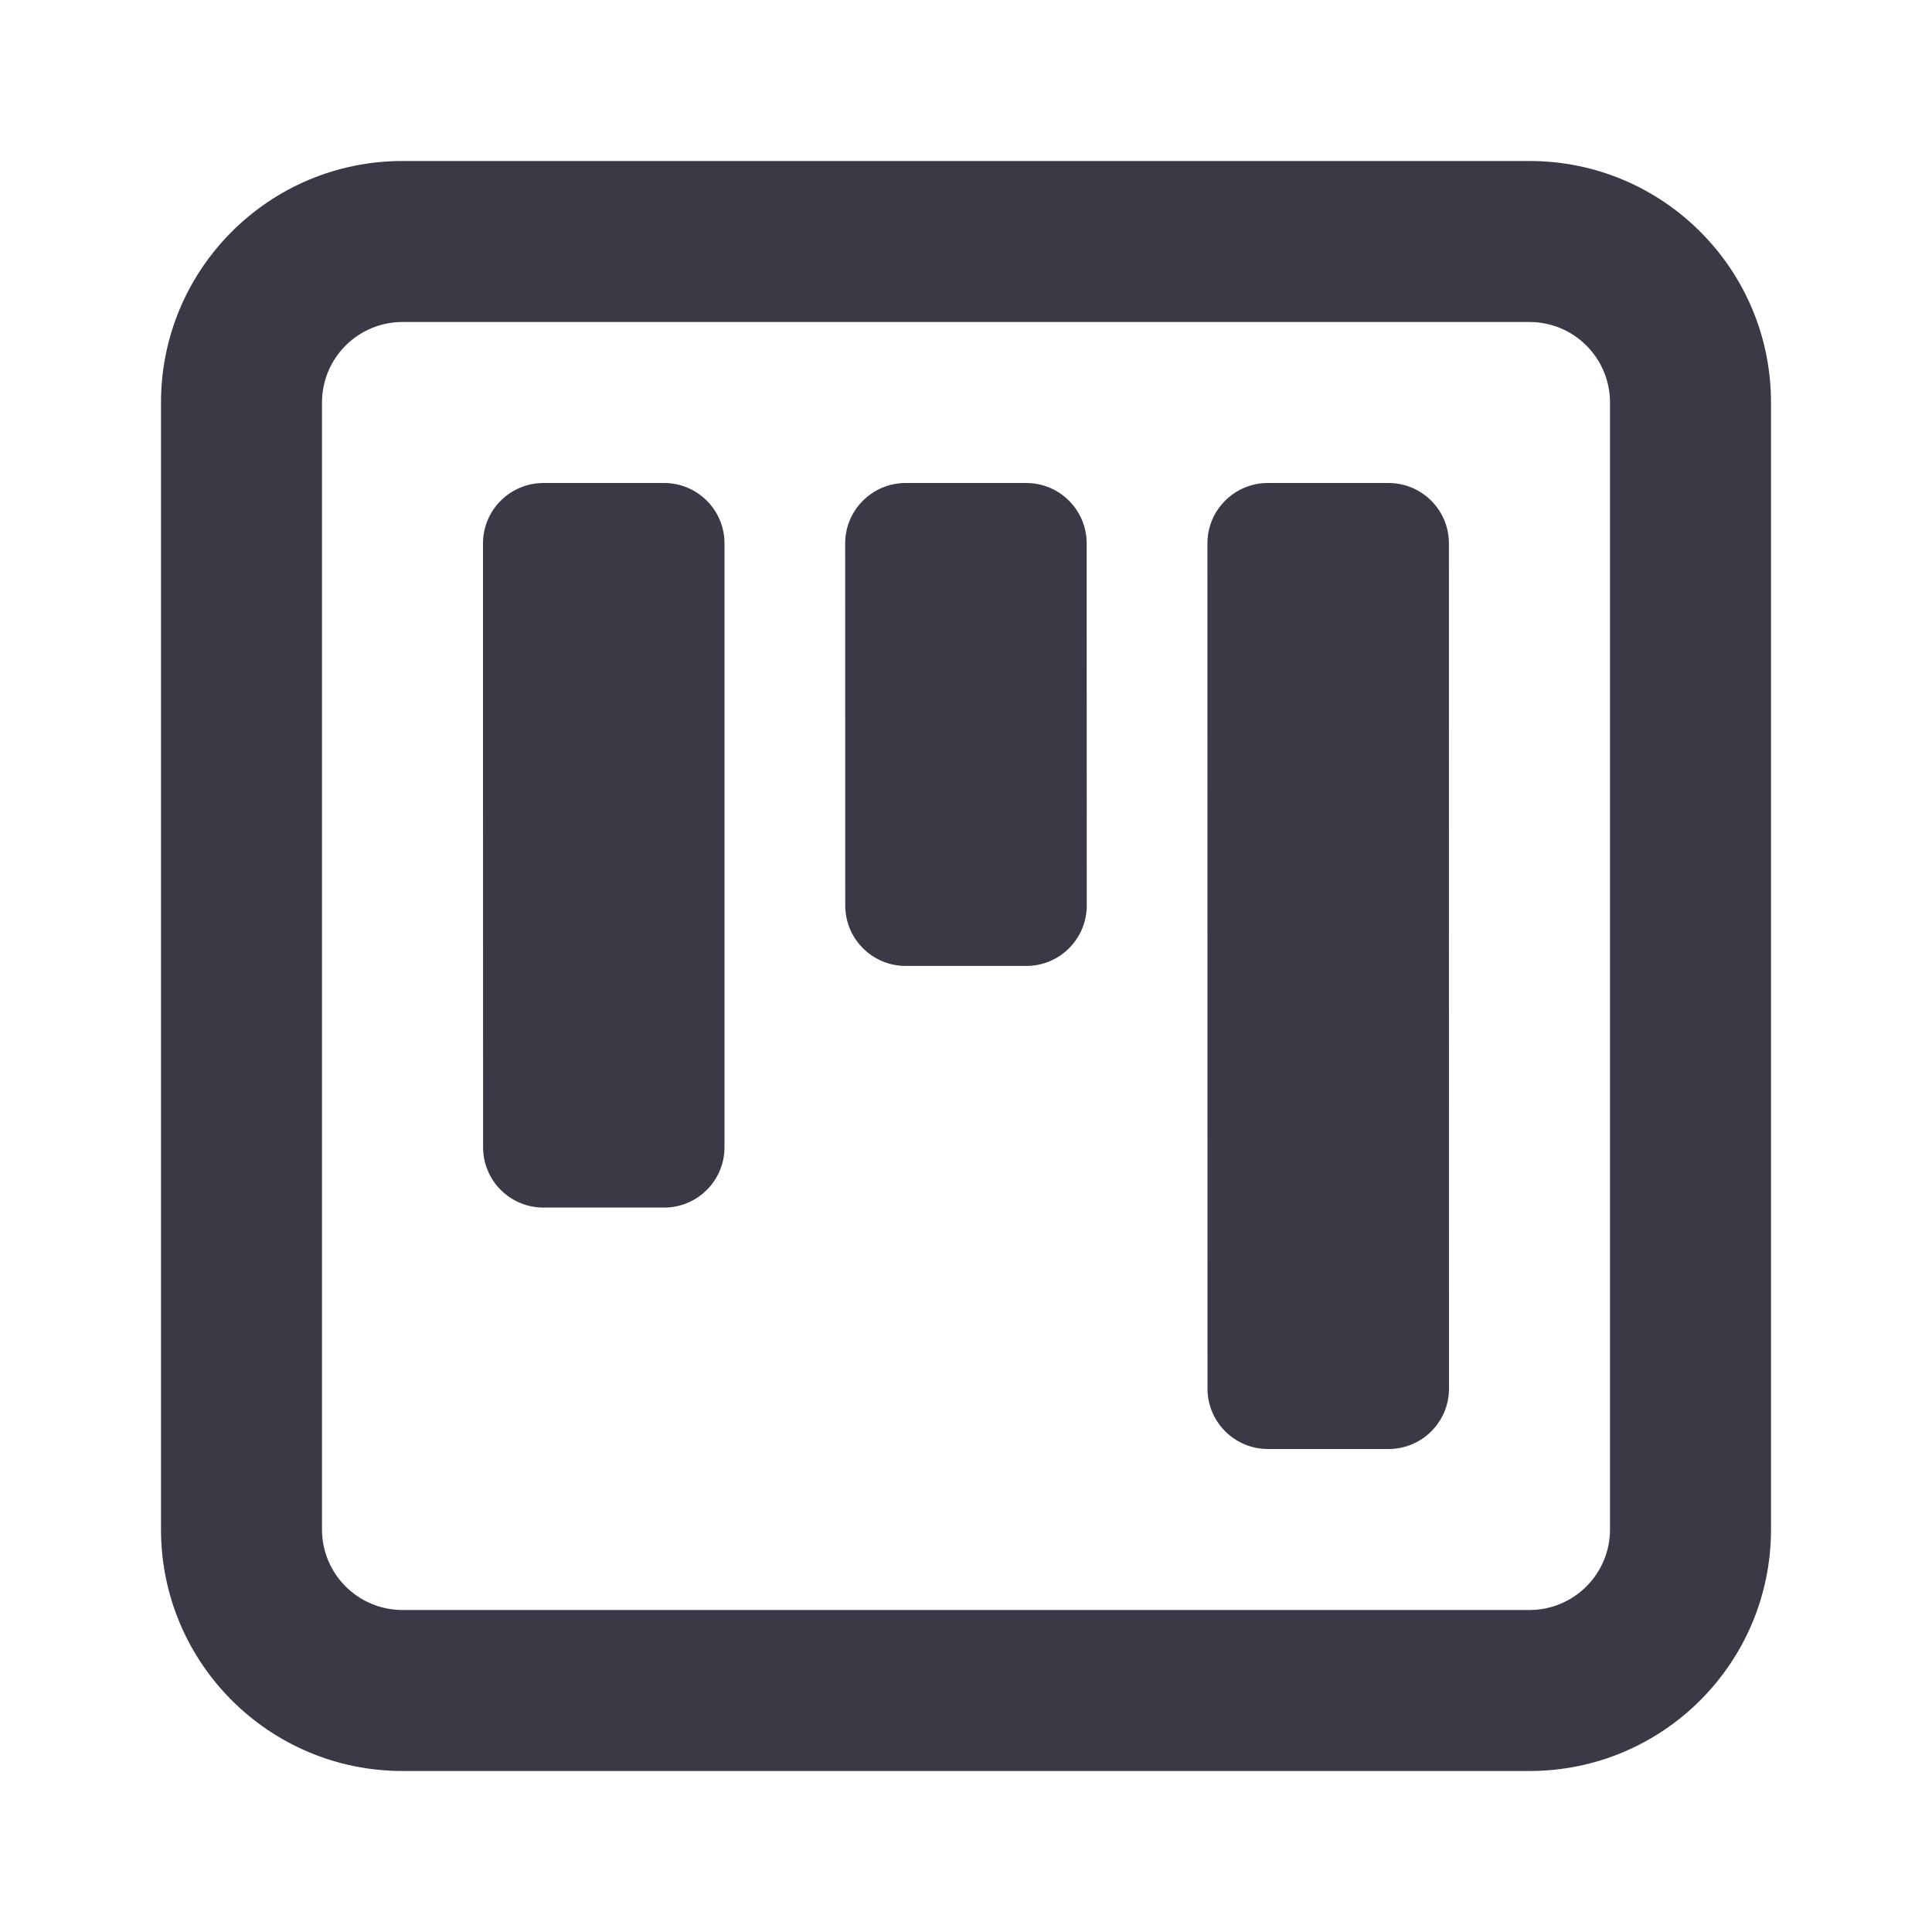
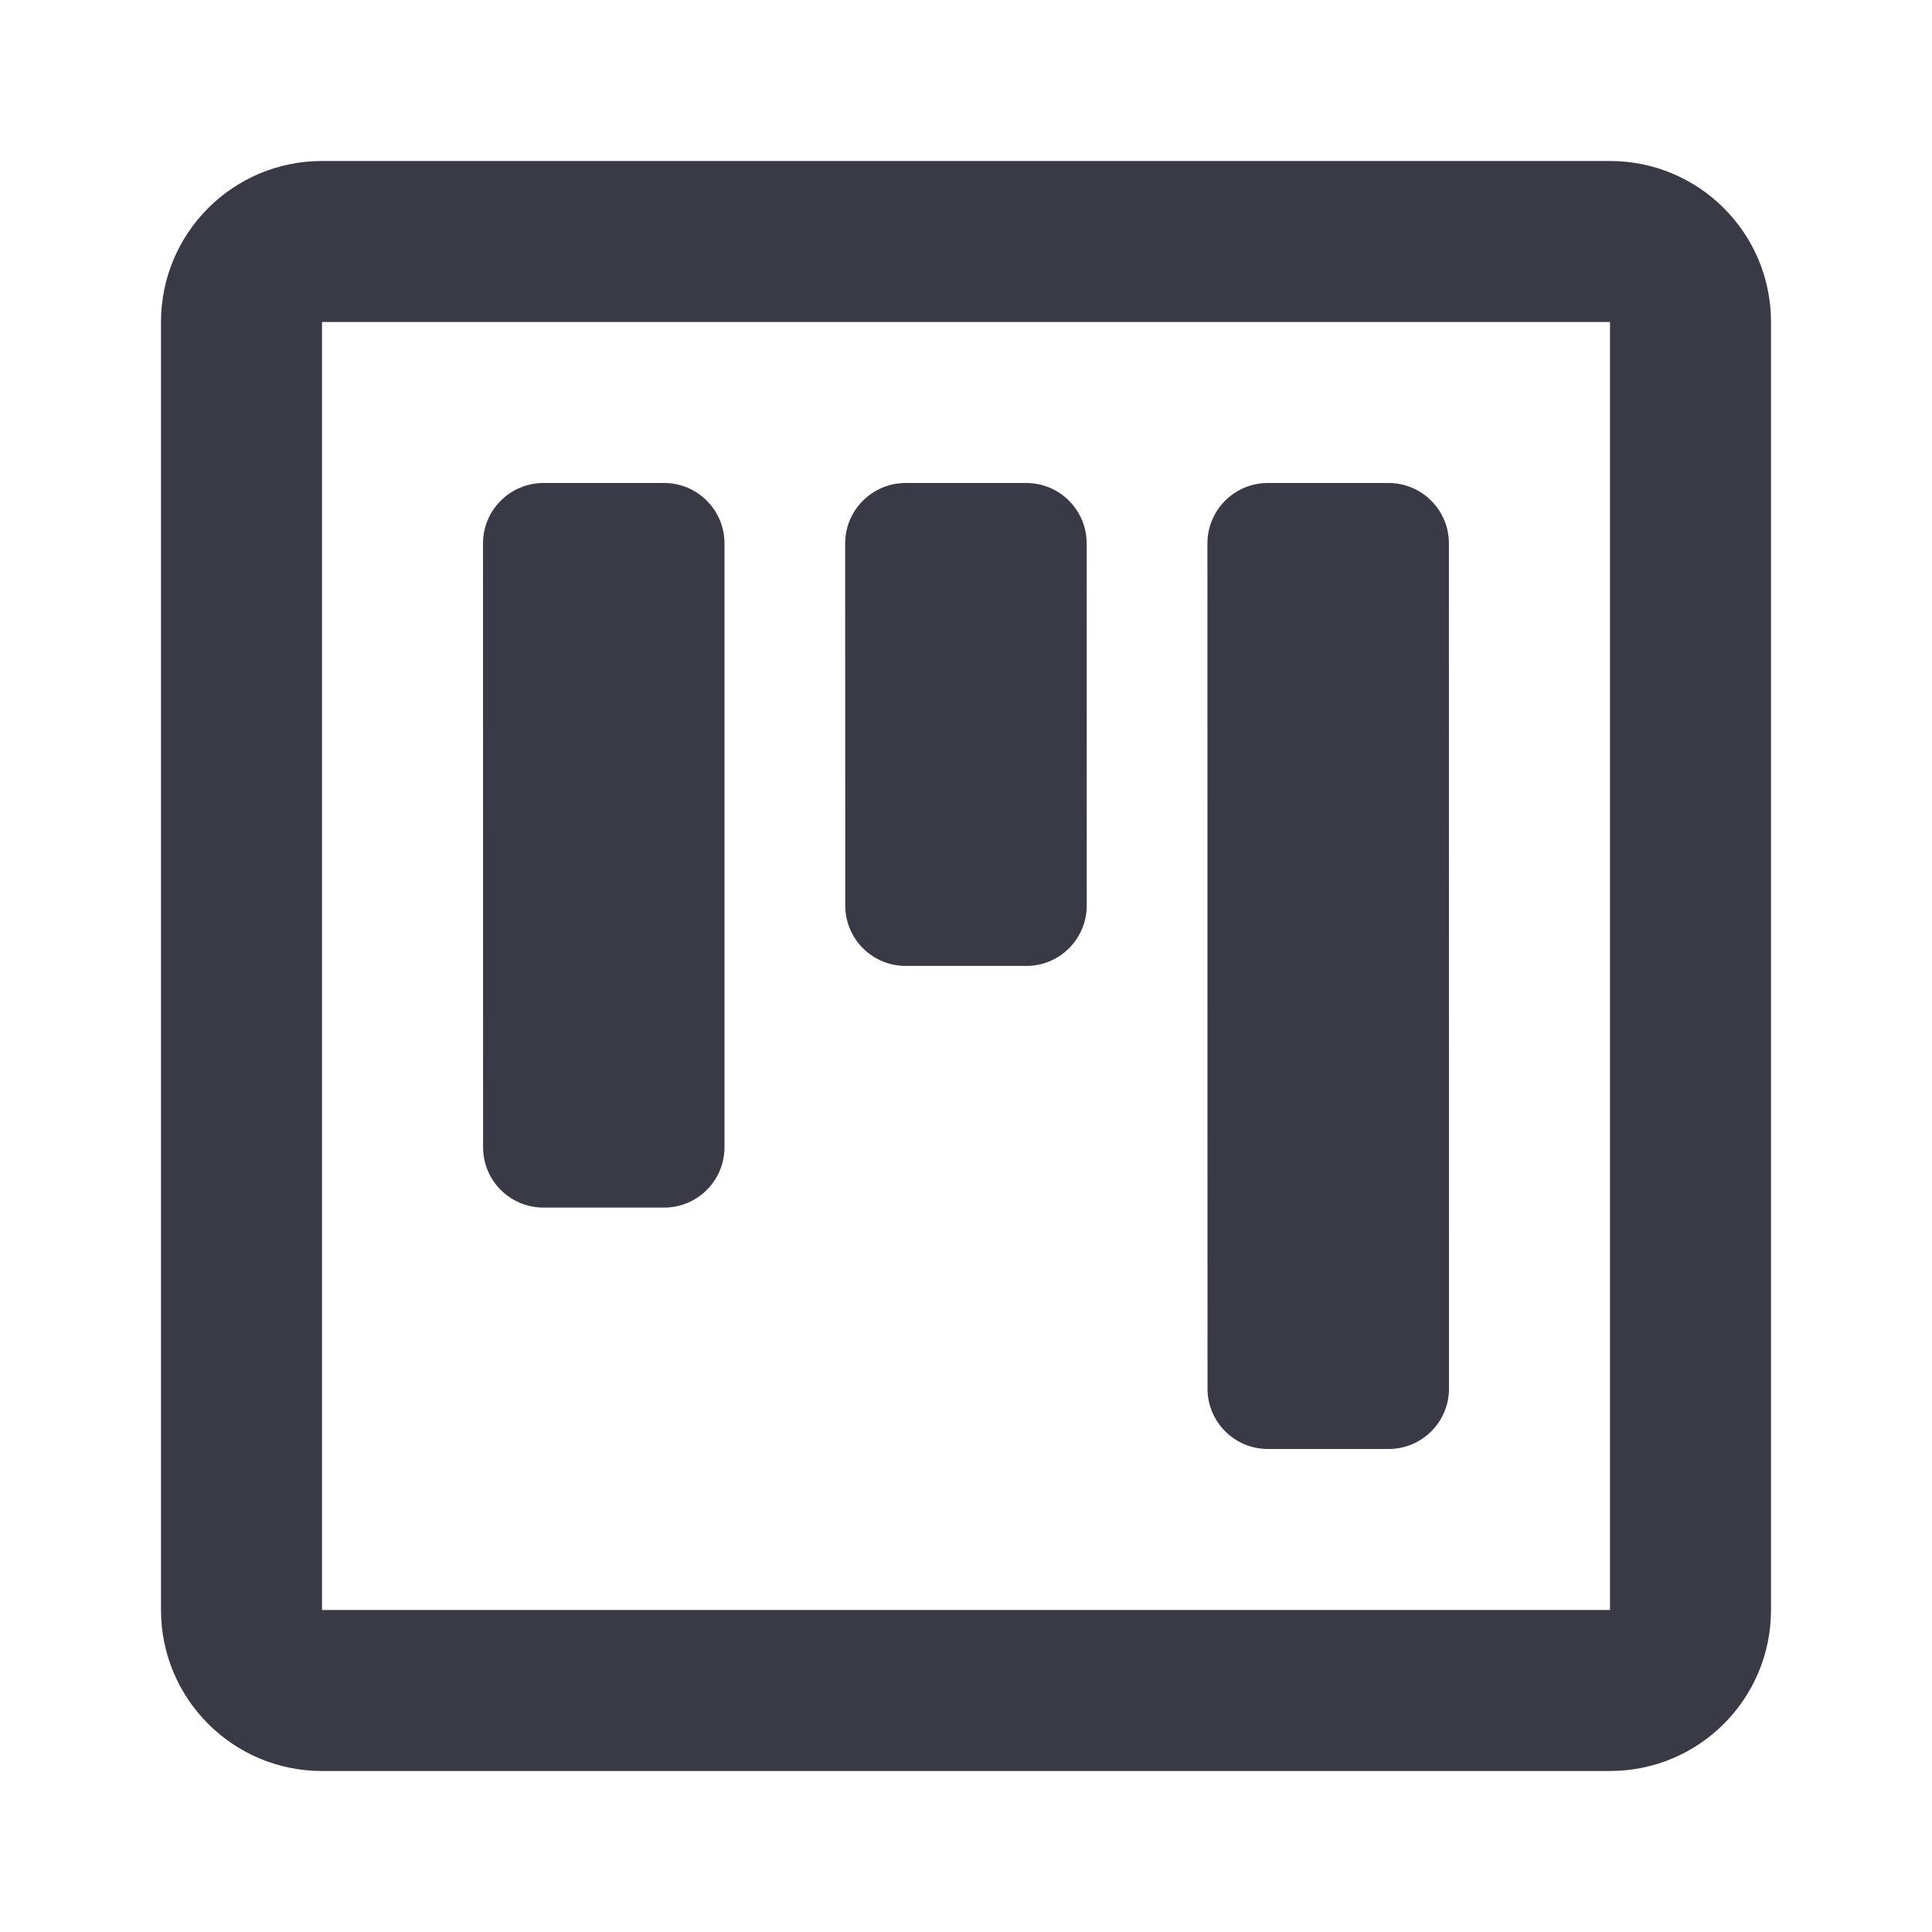
<svg xmlns="http://www.w3.org/2000/svg" width="24" height="24" viewBox="0 0 24 24" fill="none">
-   <path fill-rule="evenodd" clip-rule="evenodd" d="M2 5C2 3.343 3.343 2 5 2H19C20.657 2 22 3.343 22 5V19C22 20.657 20.657 22 19 22H5C3.343 22 2 20.657 2 19V5ZM5 4C4.448 4 4 4.448 4 5V19C4 19.552 4.448 20 5 20H19C19.552 20 20 19.552 20 19V5C20 4.448 19.552 4 19 4H5Z" fill="#3A3A47" />
+   <path fill-rule="evenodd" clip-rule="evenodd" d="M20 4L4 4L4 20H20V4ZM4 2C2.895 2 2 2.895 2 4V20C2 21.105 2.895 22 4 22H20C21.105 22 22 21.105 22 20V4C22 2.895 21.105 2 20 2H4Z" fill="#3A3A47" />
  <path fill-rule="evenodd" clip-rule="evenodd" d="M9 6.75C9 6.336 8.664 6 8.25 6L6.75 6C6.336 6.001 6 6.336 6 6.751L6.001 14.251C6.001 14.666 6.336 15.001 6.751 15.001L8.25 15.001C8.665 15.001 9 14.665 9 14.251L9 6.75ZM12.749 6C13.163 6 13.499 6.336 13.499 6.75L13.5 11.249C13.5 11.663 13.164 11.999 12.75 11.999L11.25 11.999C10.836 11.999 10.5 11.663 10.5 11.249L10.499 6.751C10.499 6.336 10.835 6.001 11.249 6L12.749 6ZM17.999 6.75C17.999 6.336 17.663 6 17.249 6L15.749 6C15.335 6 14.999 6.336 14.999 6.75L15 17.25C15 17.664 15.336 18 15.75 18L17.25 18C17.664 18 18 17.664 18 17.25L17.999 6.75Z" fill="#3A3A47" />
</svg>
